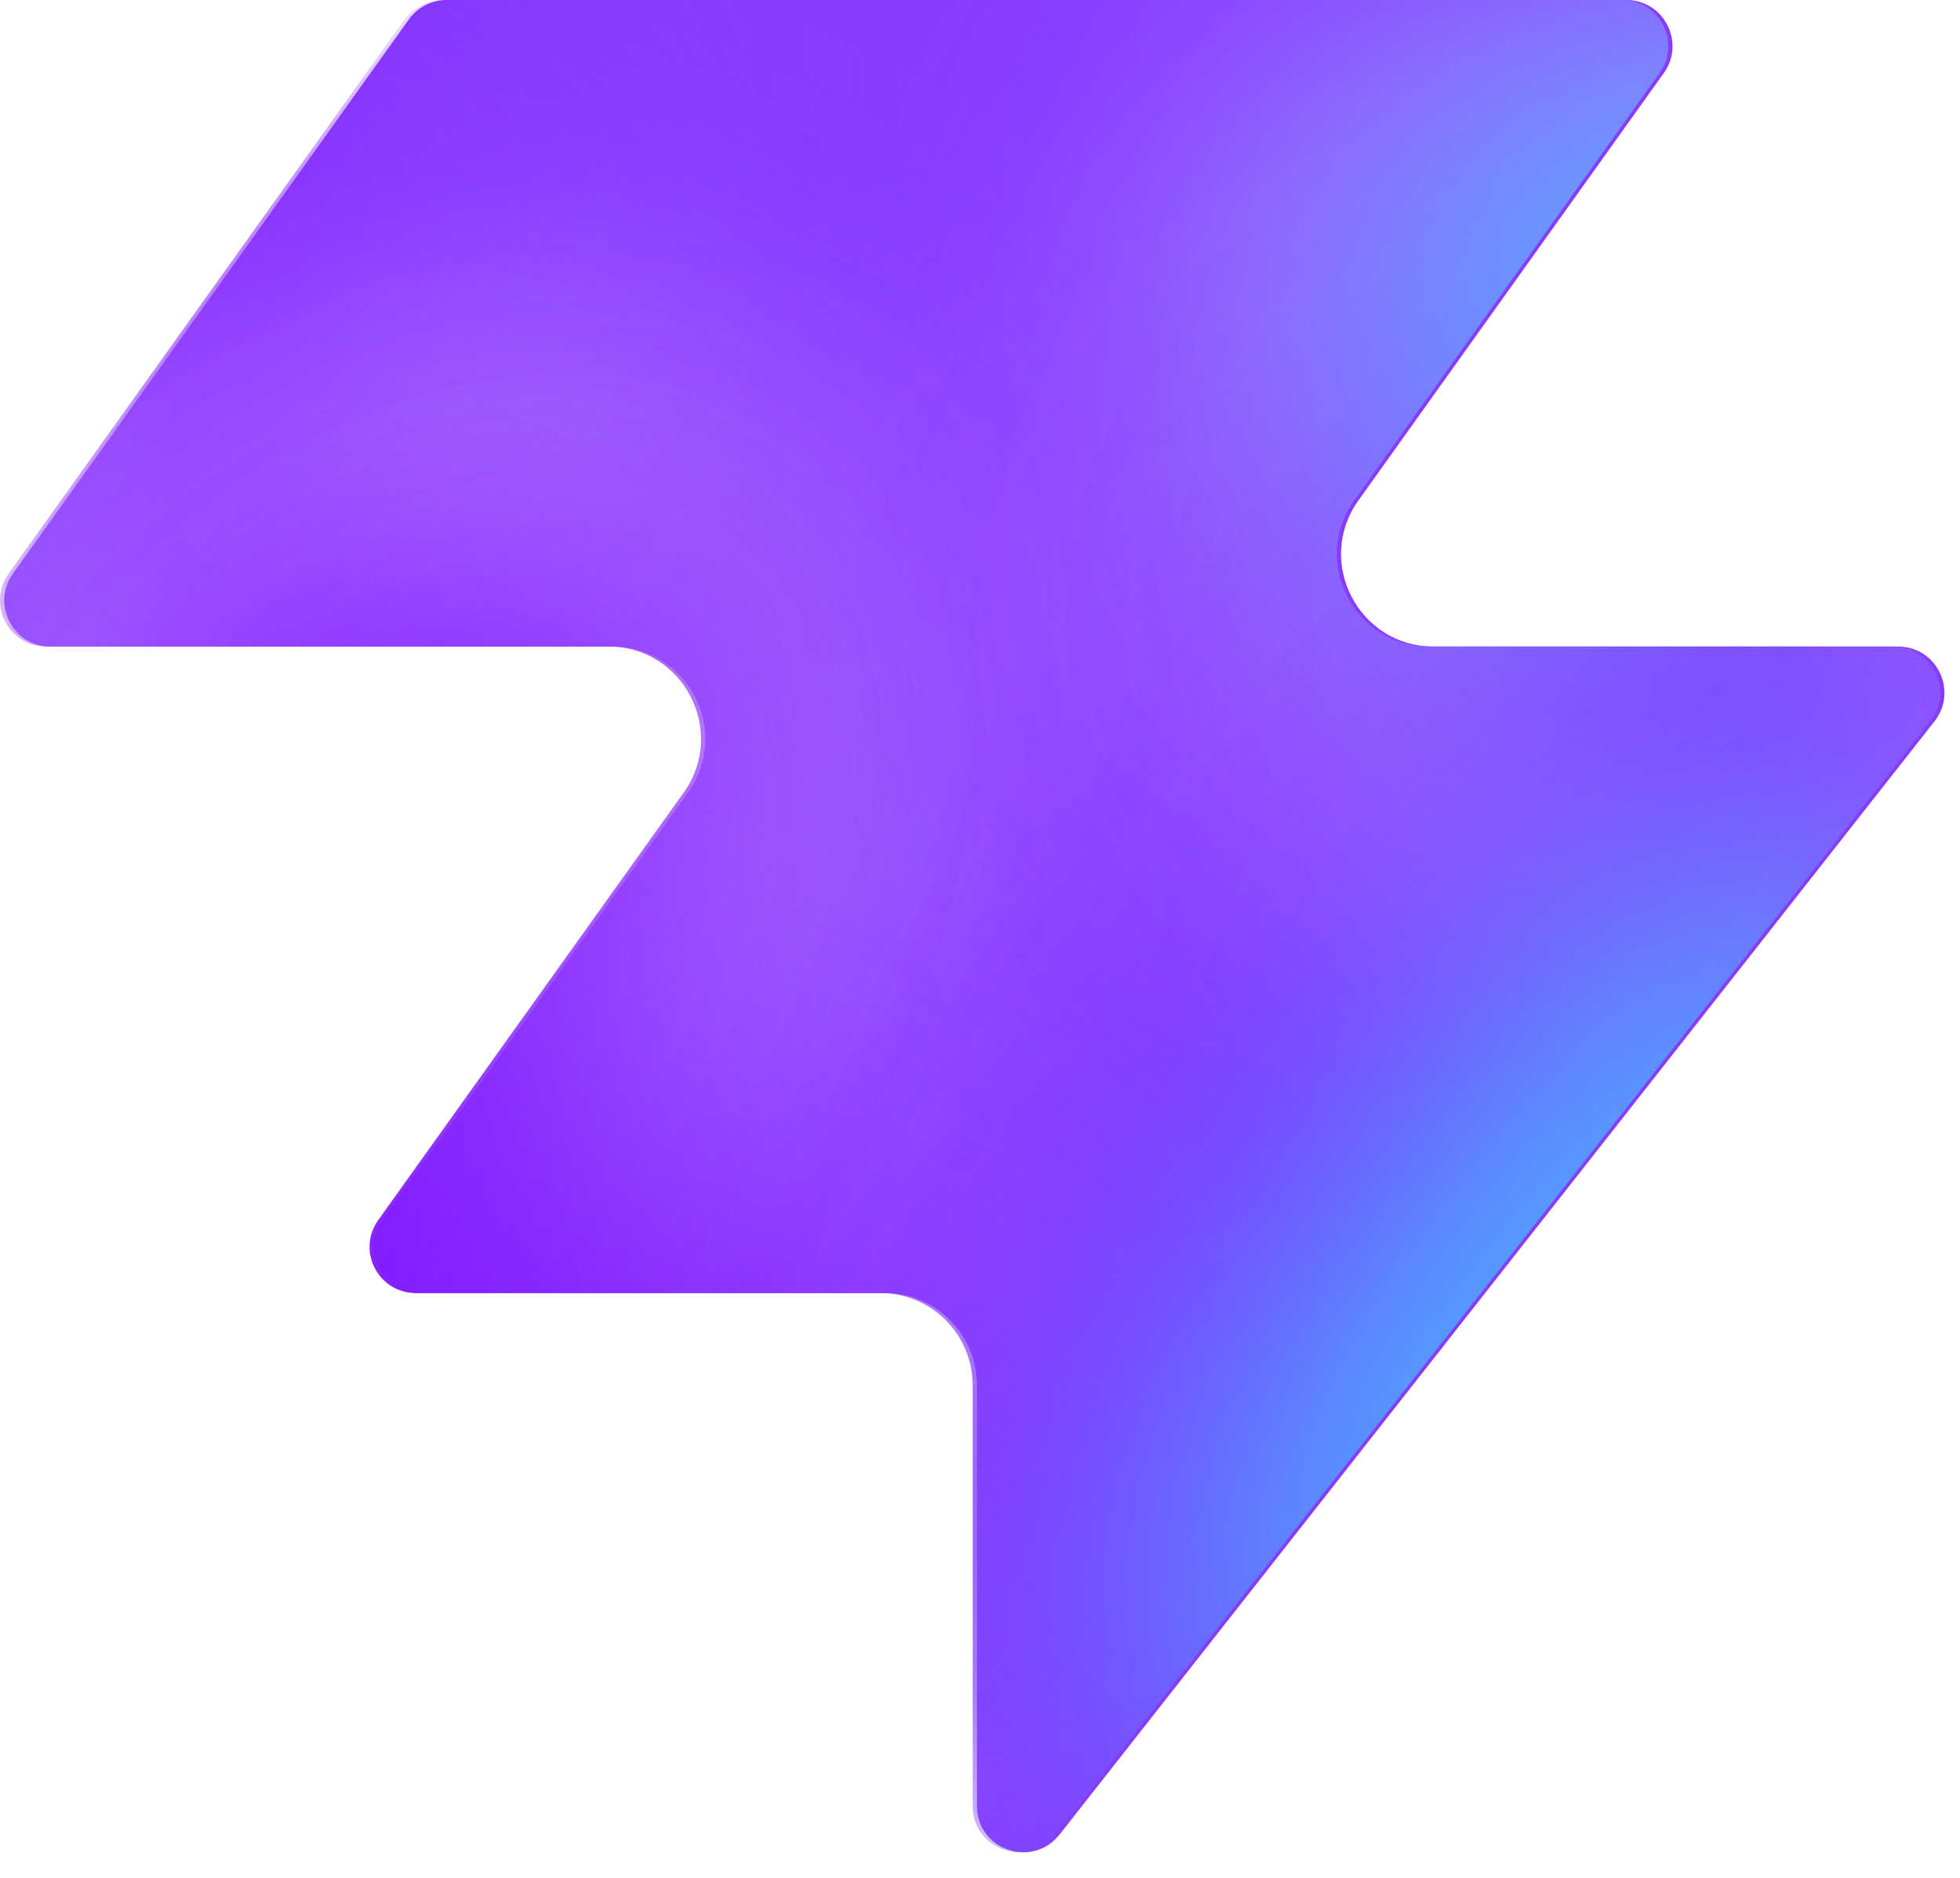
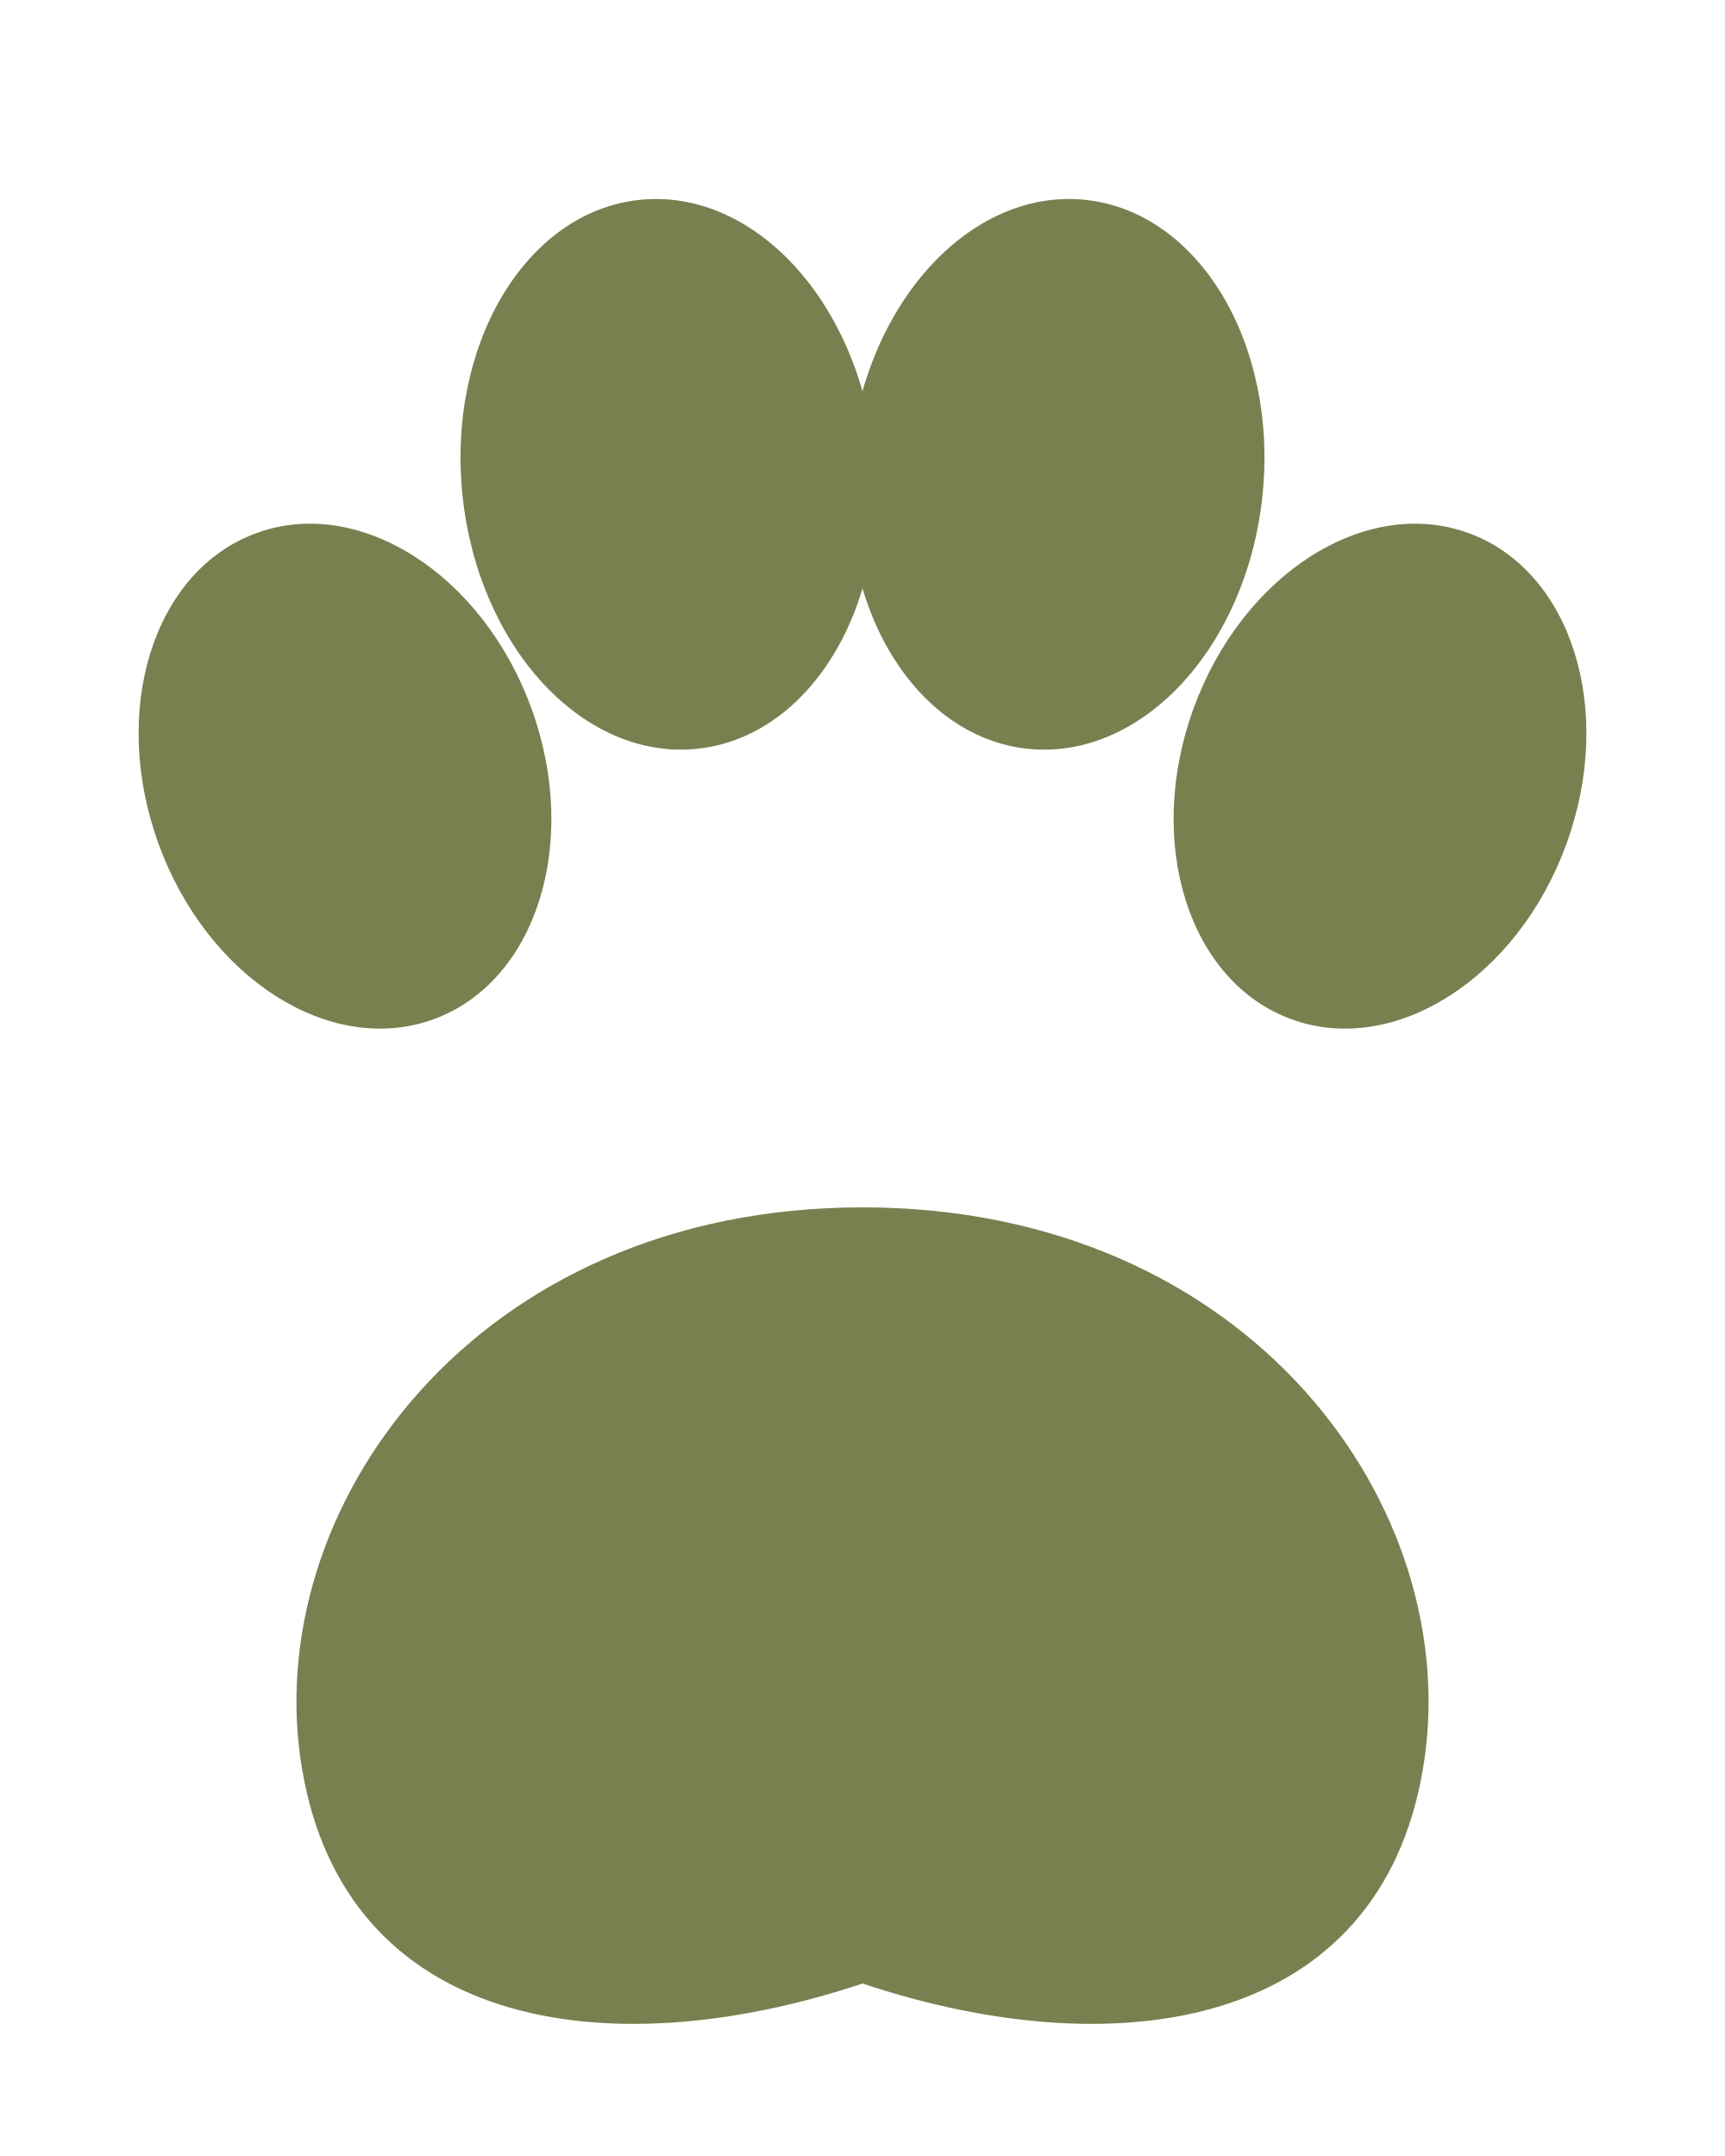
- <svg xmlns="http://www.w3.org/2000/svg" width="48" height="46" fill="none" viewBox="0 0 48 46">
-   <path fill="#863bff" d="M25.946 44.938c-.664.845-2.021.375-2.021-.698V33.937a2.26 2.26 0 0 0-2.262-2.262H10.287c-.92 0-1.456-1.04-.92-1.788l7.48-10.471c1.07-1.497 0-3.578-1.842-3.578H1.237c-.92 0-1.456-1.04-.92-1.788L10.013.474c.214-.297.556-.474.92-.474h28.894c.92 0 1.456 1.04.92 1.788l-7.48 10.471c-1.07 1.498 0 3.579 1.842 3.579h11.377c.943 0 1.473 1.088.89 1.83L25.947 44.94z" style="fill:#863bff;fill:color(display-p3 .525 .23 1);fill-opacity:1" />
-   <mask id="a" width="48" height="46" x="0" y="0" maskUnits="userSpaceOnUse" style="mask-type:alpha">
-     <path fill="#000" d="M25.842 44.938c-.664.844-2.021.375-2.021-.698V33.937a2.26 2.26 0 0 0-2.262-2.262H10.183c-.92 0-1.456-1.04-.92-1.788l7.48-10.471c1.07-1.498 0-3.579-1.842-3.579H1.133c-.92 0-1.456-1.04-.92-1.787L9.91.473c.214-.297.556-.474.92-.474h28.894c.92 0 1.456 1.04.92 1.788l-7.48 10.471c-1.07 1.498 0 3.578 1.842 3.578h11.377c.943 0 1.473 1.088.89 1.832L25.843 44.94z" style="fill:#000;fill-opacity:1" />
-   </mask>
-   <g mask="url(#a)">
-     <g filter="url(#b)">
-       <ellipse cx="5.508" cy="14.704" fill="#ede6ff" rx="5.508" ry="14.704" style="fill:#ede6ff;fill:color(display-p3 .927 .903 1);fill-opacity:1" transform="matrix(.00324 1 1 -.00324 -4.47 31.516)" />
-     </g>
-     <g filter="url(#c)">
-       <ellipse cx="10.399" cy="29.851" fill="#ede6ff" rx="10.399" ry="29.851" style="fill:#ede6ff;fill:color(display-p3 .927 .903 1);fill-opacity:1" transform="matrix(.00324 1 1 -.00324 -39.328 7.883)" />
-     </g>
-     <g filter="url(#d)">
-       <ellipse cx="5.508" cy="30.487" fill="#7e14ff" rx="5.508" ry="30.487" style="fill:#7e14ff;fill:color(display-p3 .492 .077 1);fill-opacity:1" transform="rotate(89.814 -25.913 -14.639)scale(1 -1)" />
-     </g>
-     <g filter="url(#e)">
-       <ellipse cx="5.508" cy="30.599" fill="#7e14ff" rx="5.508" ry="30.599" style="fill:#7e14ff;fill:color(display-p3 .492 .077 1);fill-opacity:1" transform="rotate(89.814 -32.644 -3.334)scale(1 -1)" />
-     </g>
-     <g filter="url(#f)">
-       <ellipse cx="5.508" cy="30.599" fill="#7e14ff" rx="5.508" ry="30.599" style="fill:#7e14ff;fill:color(display-p3 .492 .077 1);fill-opacity:1" transform="matrix(.00324 1 1 -.00324 -34.34 30.47)" />
-     </g>
-     <g filter="url(#g)">
-       <ellipse cx="14.072" cy="22.078" fill="#ede6ff" rx="14.072" ry="22.078" style="fill:#ede6ff;fill:color(display-p3 .927 .903 1);fill-opacity:1" transform="rotate(93.35 24.506 48.493)scale(-1 1)" />
-     </g>
-     <g filter="url(#h)">
-       <ellipse cx="3.47" cy="21.501" fill="#7e14ff" rx="3.47" ry="21.501" style="fill:#7e14ff;fill:color(display-p3 .492 .077 1);fill-opacity:1" transform="rotate(89.009 28.708 47.59)scale(-1 1)" />
-     </g>
-     <g filter="url(#i)">
-       <ellipse cx="3.47" cy="21.501" fill="#7e14ff" rx="3.47" ry="21.501" style="fill:#7e14ff;fill:color(display-p3 .492 .077 1);fill-opacity:1" transform="rotate(89.009 28.708 47.59)scale(-1 1)" />
-     </g>
-     <g filter="url(#j)">
-       <ellipse cx=".387" cy="8.972" fill="#7e14ff" rx="4.407" ry="29.108" style="fill:#7e14ff;fill:color(display-p3 .492 .077 1);fill-opacity:1" transform="rotate(39.51 .387 8.972)" />
-     </g>
-     <g filter="url(#k)">
-       <ellipse cx="47.523" cy="-6.092" fill="#7e14ff" rx="4.407" ry="29.108" style="fill:#7e14ff;fill:color(display-p3 .492 .077 1);fill-opacity:1" transform="rotate(37.892 47.523 -6.092)" />
-     </g>
-     <g filter="url(#l)">
-       <ellipse cx="41.412" cy="6.333" fill="#47bfff" rx="5.971" ry="9.665" style="fill:#47bfff;fill:color(display-p3 .28 .748 1);fill-opacity:1" transform="rotate(37.892 41.412 6.333)" />
-     </g>
-     <g filter="url(#m)">
-       <ellipse cx="-1.879" cy="38.332" fill="#7e14ff" rx="4.407" ry="29.108" style="fill:#7e14ff;fill:color(display-p3 .492 .077 1);fill-opacity:1" transform="rotate(37.892 -1.88 38.332)" />
-     </g>
-     <g filter="url(#n)">
-       <ellipse cx="-1.879" cy="38.332" fill="#7e14ff" rx="4.407" ry="29.108" style="fill:#7e14ff;fill:color(display-p3 .492 .077 1);fill-opacity:1" transform="rotate(37.892 -1.88 38.332)" />
-     </g>
-     <g filter="url(#o)">
-       <ellipse cx="35.651" cy="29.907" fill="#7e14ff" rx="4.407" ry="29.108" style="fill:#7e14ff;fill:color(display-p3 .492 .077 1);fill-opacity:1" transform="rotate(37.892 35.651 29.907)" />
-     </g>
-     <g filter="url(#p)">
-       <ellipse cx="38.418" cy="32.4" fill="#47bfff" rx="5.971" ry="15.297" style="fill:#47bfff;fill:color(display-p3 .28 .748 1);fill-opacity:1" transform="rotate(37.892 38.418 32.4)" />
-     </g>
+ <svg xmlns="http://www.w3.org/2000/svg" viewBox="-20 -22 40 50">
+   <g transform="translate(0 0) rotate(0) scale(1)" fill="#77814f">
+     <path d="M0,6 C-9,6 -14,13 -13,19 C-12,25 -6,26 0,24 C6,26 12,25 13,19 C14,13 9,6 0,6 Z" />
+     <ellipse cx="-12" cy="-4" rx="4.6" ry="6" transform="rotate(-20 -12 -4)" />
+     <ellipse cx="-4.5" cy="-11" rx="4.8" ry="6.4" transform="rotate(-6 -4.5 -11)" />
+     <ellipse cx="4.5" cy="-11" rx="4.8" ry="6.4" transform="rotate(6 4.5 -11)" />
+     <ellipse cx="12" cy="-4" rx="4.6" ry="6" transform="rotate(20 12 -4)" />
  </g>
-   <defs>
-     <filter id="b" width="60.045" height="41.654" x="-19.77" y="16.149" color-interpolation-filters="sRGB" filterUnits="userSpaceOnUse">
-       <feFlood flood-opacity="0" result="BackgroundImageFix" />
-       <feBlend in="SourceGraphic" in2="BackgroundImageFix" result="shape" />
-       <feGaussianBlur result="effect1_foregroundBlur_2002_17158" stdDeviation="7.659" />
-     </filter>
-     <filter id="c" width="90.34" height="51.437" x="-54.613" y="-7.533" color-interpolation-filters="sRGB" filterUnits="userSpaceOnUse">
-       <feFlood flood-opacity="0" result="BackgroundImageFix" />
-       <feBlend in="SourceGraphic" in2="BackgroundImageFix" result="shape" />
-       <feGaussianBlur result="effect1_foregroundBlur_2002_17158" stdDeviation="7.659" />
-     </filter>
-     <filter id="d" width="79.355" height="29.4" x="-49.64" y="2.03" color-interpolation-filters="sRGB" filterUnits="userSpaceOnUse">
-       <feFlood flood-opacity="0" result="BackgroundImageFix" />
-       <feBlend in="SourceGraphic" in2="BackgroundImageFix" result="shape" />
-       <feGaussianBlur result="effect1_foregroundBlur_2002_17158" stdDeviation="4.596" />
-     </filter>
-     <filter id="e" width="79.579" height="29.4" x="-45.045" y="20.029" color-interpolation-filters="sRGB" filterUnits="userSpaceOnUse">
-       <feFlood flood-opacity="0" result="BackgroundImageFix" />
-       <feBlend in="SourceGraphic" in2="BackgroundImageFix" result="shape" />
-       <feGaussianBlur result="effect1_foregroundBlur_2002_17158" stdDeviation="4.596" />
-     </filter>
-     <filter id="f" width="79.579" height="29.4" x="-43.513" y="21.178" color-interpolation-filters="sRGB" filterUnits="userSpaceOnUse">
-       <feFlood flood-opacity="0" result="BackgroundImageFix" />
-       <feBlend in="SourceGraphic" in2="BackgroundImageFix" result="shape" />
-       <feGaussianBlur result="effect1_foregroundBlur_2002_17158" stdDeviation="4.596" />
-     </filter>
-     <filter id="g" width="74.749" height="58.852" x="15.756" y="-17.901" color-interpolation-filters="sRGB" filterUnits="userSpaceOnUse">
-       <feFlood flood-opacity="0" result="BackgroundImageFix" />
-       <feBlend in="SourceGraphic" in2="BackgroundImageFix" result="shape" />
-       <feGaussianBlur result="effect1_foregroundBlur_2002_17158" stdDeviation="7.659" />
-     </filter>
-     <filter id="h" width="61.377" height="25.362" x="23.548" y="2.284" color-interpolation-filters="sRGB" filterUnits="userSpaceOnUse">
-       <feFlood flood-opacity="0" result="BackgroundImageFix" />
-       <feBlend in="SourceGraphic" in2="BackgroundImageFix" result="shape" />
-       <feGaussianBlur result="effect1_foregroundBlur_2002_17158" stdDeviation="4.596" />
-     </filter>
-     <filter id="i" width="61.377" height="25.362" x="23.548" y="2.284" color-interpolation-filters="sRGB" filterUnits="userSpaceOnUse">
-       <feFlood flood-opacity="0" result="BackgroundImageFix" />
-       <feBlend in="SourceGraphic" in2="BackgroundImageFix" result="shape" />
-       <feGaussianBlur result="effect1_foregroundBlur_2002_17158" stdDeviation="4.596" />
-     </filter>
-     <filter id="j" width="56.045" height="63.649" x="-27.636" y="-22.853" color-interpolation-filters="sRGB" filterUnits="userSpaceOnUse">
-       <feFlood flood-opacity="0" result="BackgroundImageFix" />
-       <feBlend in="SourceGraphic" in2="BackgroundImageFix" result="shape" />
-       <feGaussianBlur result="effect1_foregroundBlur_2002_17158" stdDeviation="4.596" />
-     </filter>
-     <filter id="k" width="54.814" height="64.646" x="20.116" y="-38.415" color-interpolation-filters="sRGB" filterUnits="userSpaceOnUse">
-       <feFlood flood-opacity="0" result="BackgroundImageFix" />
-       <feBlend in="SourceGraphic" in2="BackgroundImageFix" result="shape" />
-       <feGaussianBlur result="effect1_foregroundBlur_2002_17158" stdDeviation="4.596" />
-     </filter>
-     <filter id="l" width="33.541" height="35.313" x="24.641" y="-11.323" color-interpolation-filters="sRGB" filterUnits="userSpaceOnUse">
-       <feFlood flood-opacity="0" result="BackgroundImageFix" />
-       <feBlend in="SourceGraphic" in2="BackgroundImageFix" result="shape" />
-       <feGaussianBlur result="effect1_foregroundBlur_2002_17158" stdDeviation="4.596" />
-     </filter>
-     <filter id="m" width="54.814" height="64.646" x="-29.286" y="6.009" color-interpolation-filters="sRGB" filterUnits="userSpaceOnUse">
-       <feFlood flood-opacity="0" result="BackgroundImageFix" />
-       <feBlend in="SourceGraphic" in2="BackgroundImageFix" result="shape" />
-       <feGaussianBlur result="effect1_foregroundBlur_2002_17158" stdDeviation="4.596" />
-     </filter>
-     <filter id="n" width="54.814" height="64.646" x="-29.286" y="6.009" color-interpolation-filters="sRGB" filterUnits="userSpaceOnUse">
-       <feFlood flood-opacity="0" result="BackgroundImageFix" />
-       <feBlend in="SourceGraphic" in2="BackgroundImageFix" result="shape" />
-       <feGaussianBlur result="effect1_foregroundBlur_2002_17158" stdDeviation="4.596" />
-     </filter>
-     <filter id="o" width="54.814" height="64.646" x="8.244" y="-2.416" color-interpolation-filters="sRGB" filterUnits="userSpaceOnUse">
-       <feFlood flood-opacity="0" result="BackgroundImageFix" />
-       <feBlend in="SourceGraphic" in2="BackgroundImageFix" result="shape" />
-       <feGaussianBlur result="effect1_foregroundBlur_2002_17158" stdDeviation="4.596" />
-     </filter>
-     <filter id="p" width="39.409" height="43.623" x="18.713" y="10.588" color-interpolation-filters="sRGB" filterUnits="userSpaceOnUse">
-       <feFlood flood-opacity="0" result="BackgroundImageFix" />
-       <feBlend in="SourceGraphic" in2="BackgroundImageFix" result="shape" />
-       <feGaussianBlur result="effect1_foregroundBlur_2002_17158" stdDeviation="4.596" />
-     </filter>
-   </defs>
</svg>
